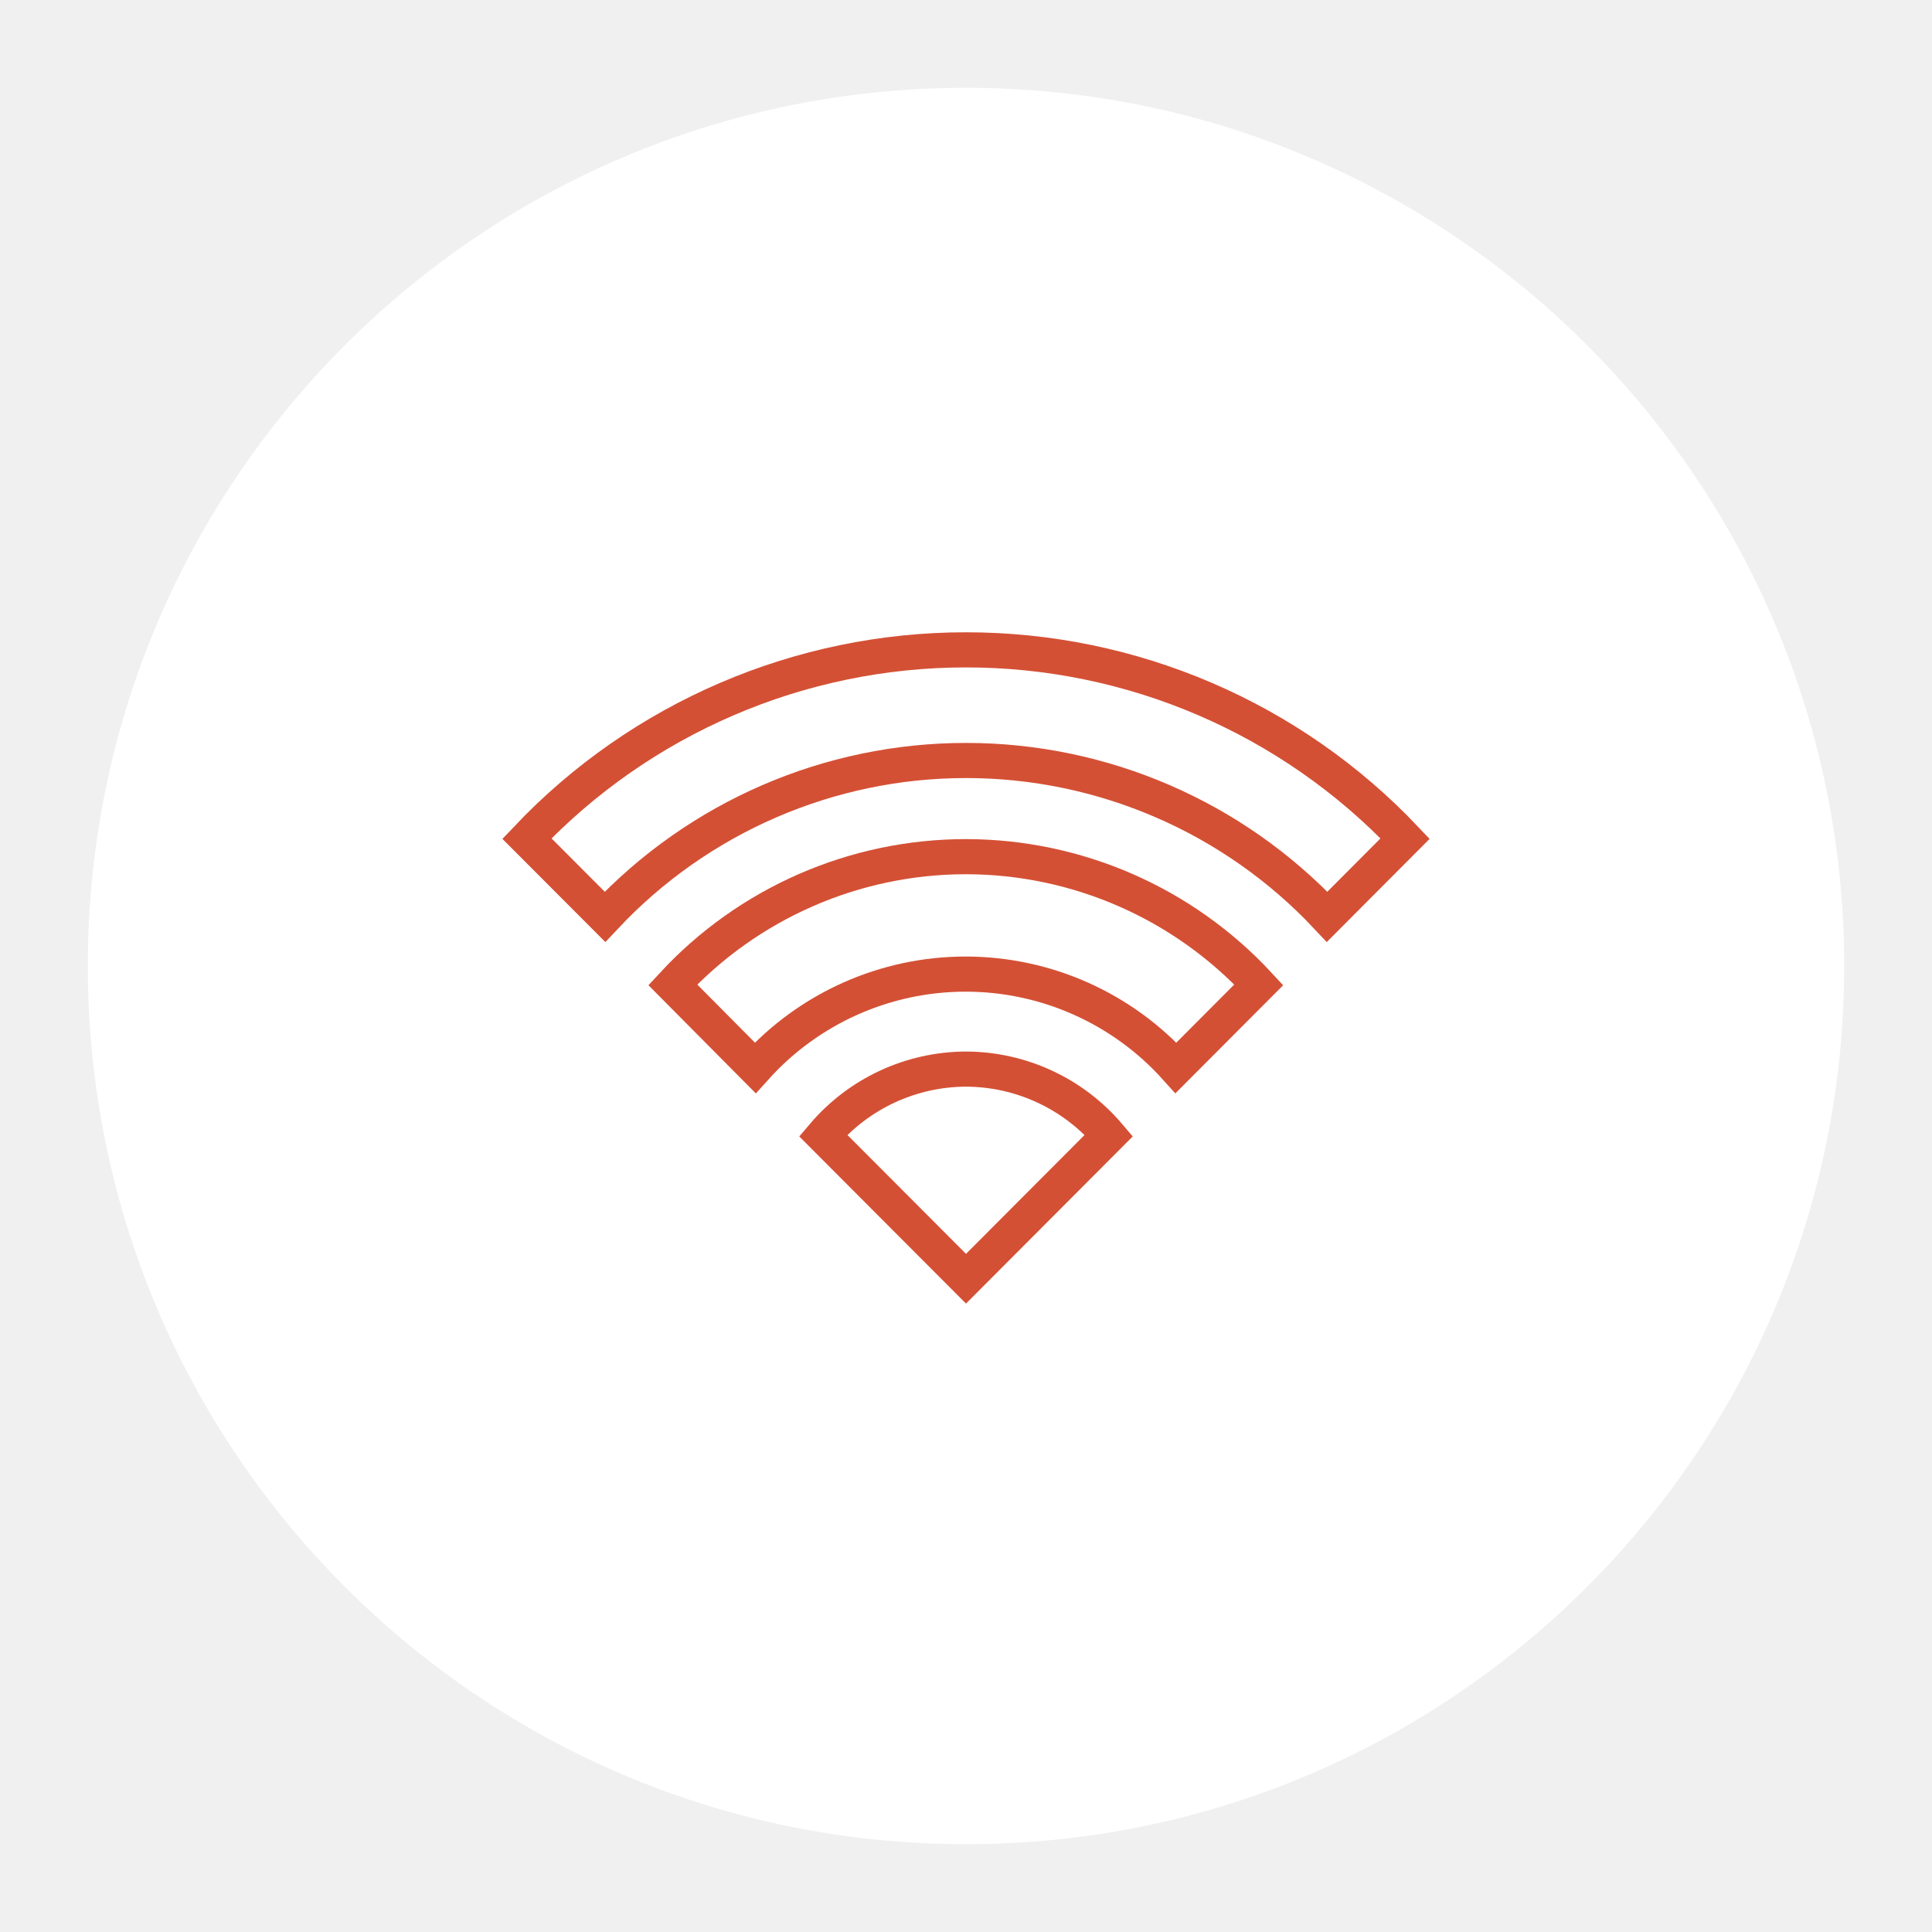
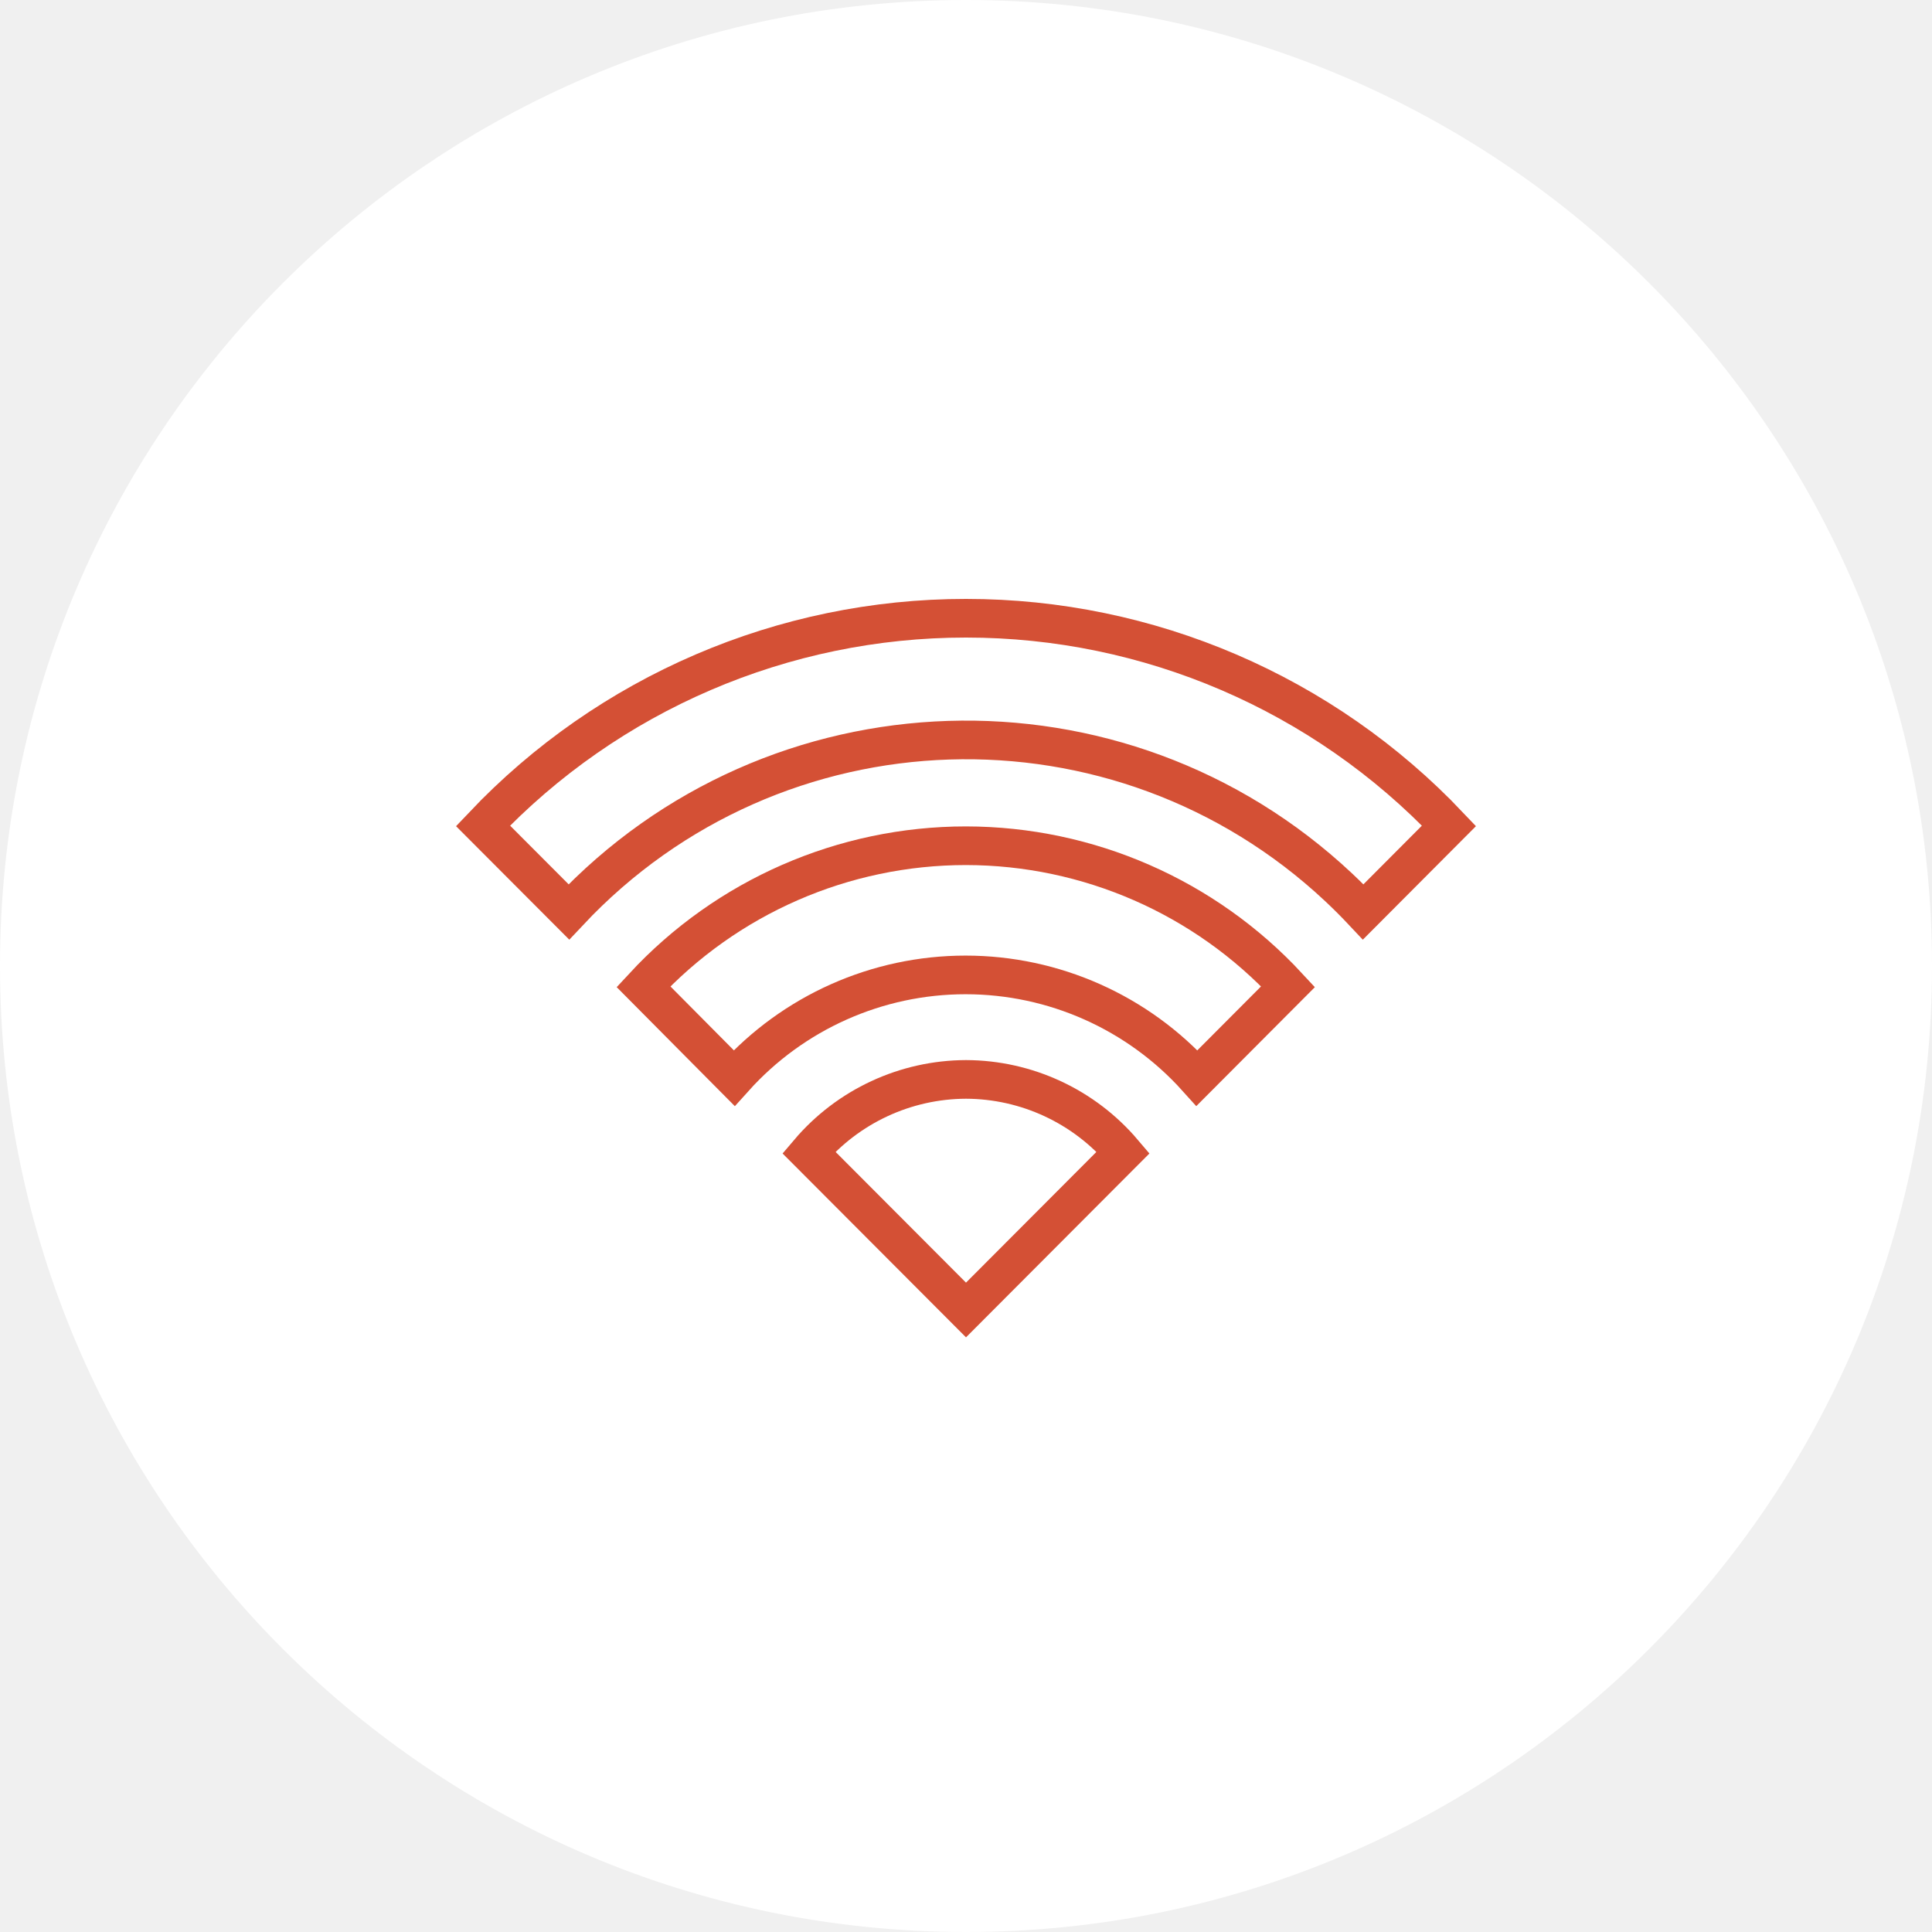
- <svg xmlns="http://www.w3.org/2000/svg" viewBox="0 0 220 220">
-   <defs>
-     <style>.cls-1,.cls-4{fill:none;}.cls-2{clip-path:url(#clip-path);}.cls-3{fill:#fff;}.cls-4{stroke:#d45035;stroke-miterlimit:10;stroke-width:4px;}</style>
-     <clipPath id="clip-path">
-       <circle class="cls-1" cx="110" cy="110" r="100" />
-     </clipPath>
-   </defs>
-   <g id="Слой_2" data-name="Слой 2">
-     <g id="Слой_1-2" data-name="Слой 1">
-       <path class="cls-2 cls-3" d="M0 0h220v220H0z" />
-       <path class="cls-4" d="M110 121.74a21.43 21.43 0 0 0-16.27 7.56L110 145.61l16.27-16.31a21.43 21.43 0 0 0-16.27-7.56zM110 74a68.86 68.86 0 0 0-50 21.49l8.89 8.91a56.38 56.38 0 0 1 82.23 0l8.88-8.91A68.87 68.87 0 0 0 110 74z" />
-       <path class="cls-4" d="M110 97.55a45.49 45.49 0 0 0-33.39 14.59L86 121.6a32.21 32.21 0 0 1 47.91 0l9.43-9.46A45.5 45.5 0 0 0 110 97.55z" />
-     </g>
-   </g>
+ <svg xmlns="http://www.w3.org/2000/svg" viewBox="0 0 200 200">
+   <circle cx="100" cy="100" r="100" style="fill:#fff" />
+   <path d="M100,111.74a21.43,21.43,0,0,0-16.27,7.56L100,135.61l16.27-16.31A21.43,21.43,0,0,0,100,111.74ZM100,64A68.86,68.86,0,0,0,50,85.49l8.89,8.91a56.38,56.38,0,0,1,79.69-2.54q1.31,1.23,2.54,2.54L150,85.49A68.87,68.87,0,0,0,100,64Z" style="fill:none;stroke:#d45035;stroke-miterlimit:10;stroke-width:4px" />
+   <path d="M100,87.55a45.49,45.49,0,0,0-33.39,14.59L76,111.6a32.21,32.21,0,0,1,47.91,0l9.43-9.46A45.5,45.5,0,0,0,100,87.55Z" style="fill:none;stroke:#d45035;stroke-miterlimit:10;stroke-width:4px" />
</svg>
